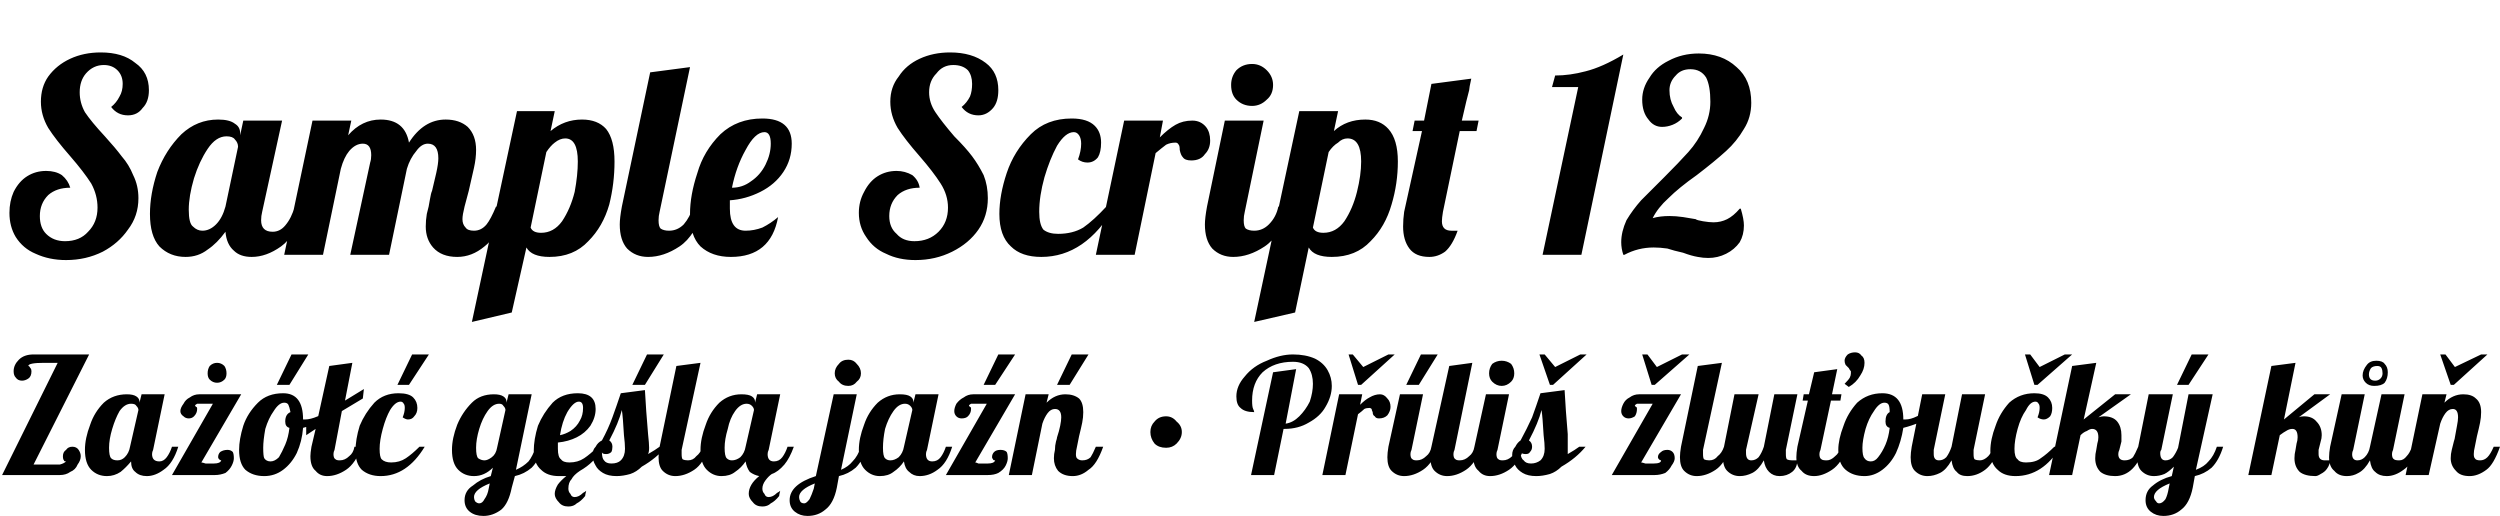
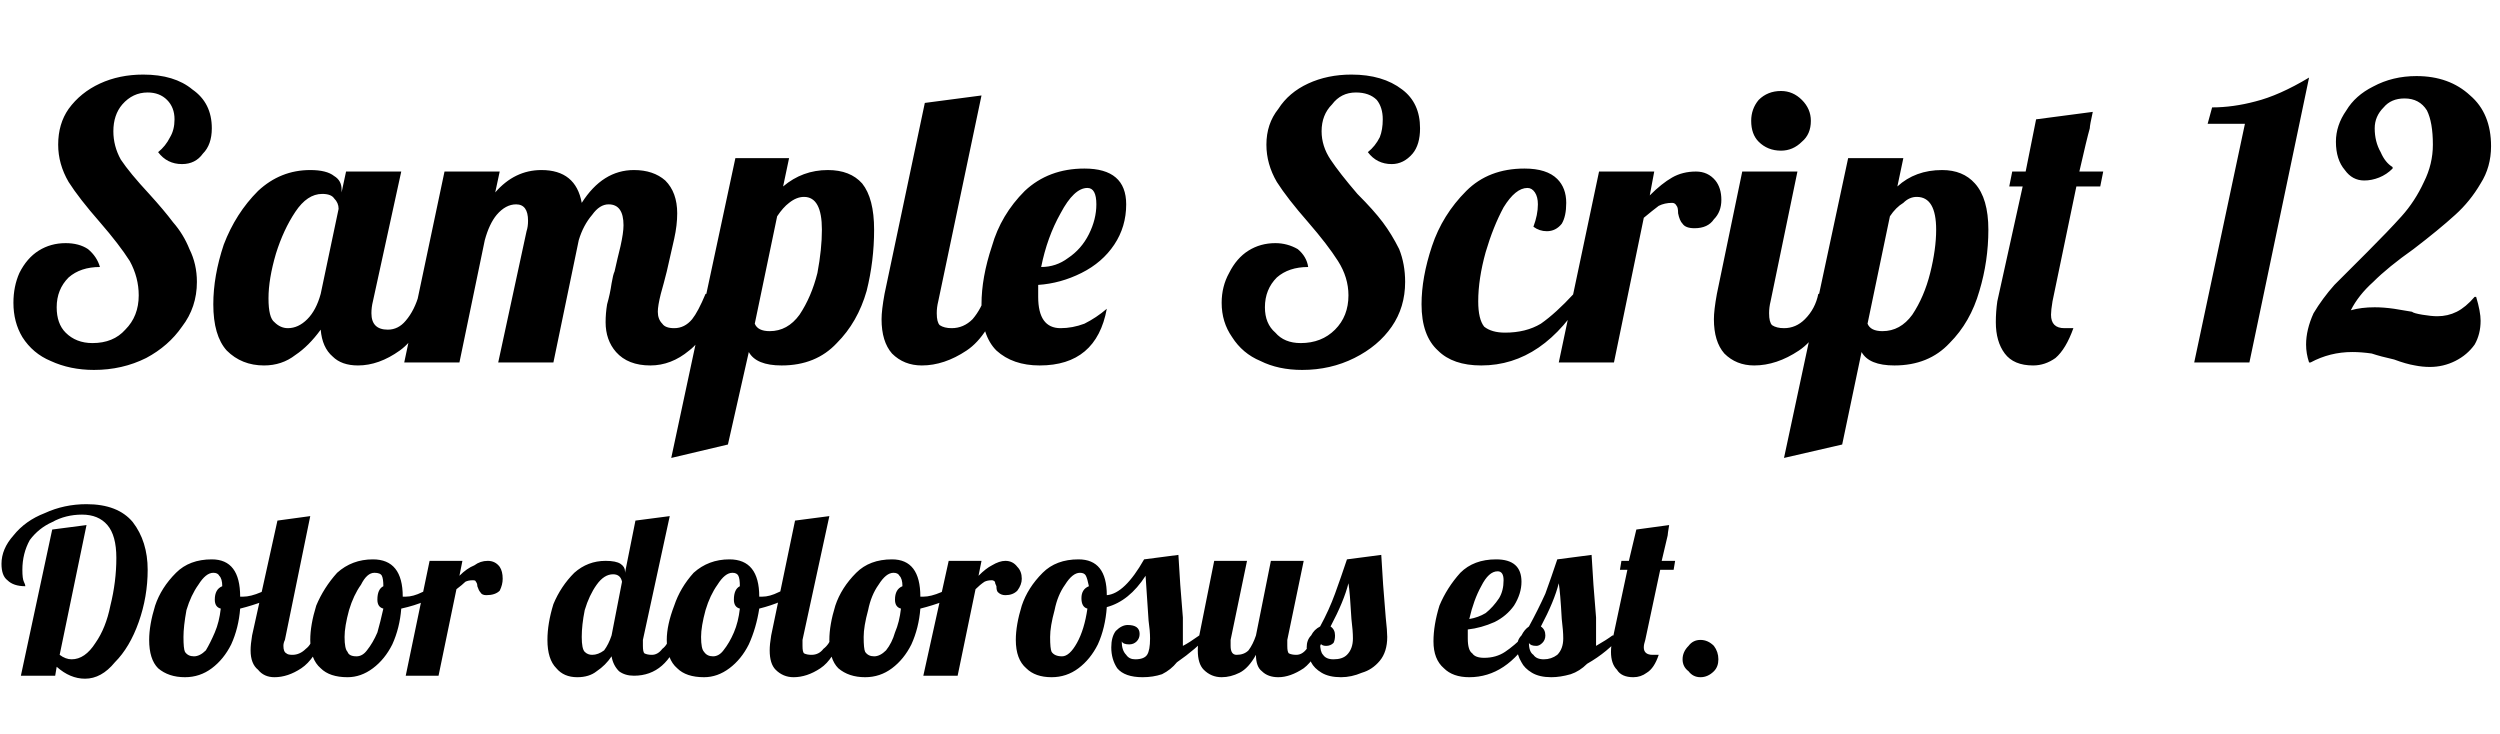
- <svg xmlns="http://www.w3.org/2000/svg" width="2384" height="492" viewBox="0 0 2384 492">
-   <path d="m63 248q-16 0-29-6-12-5-19-16-6-10-6-23 0-11 4-20 5-10 13-15t18-5q9 0 15 4 6 5 8 12-13 0-21 7-8 8-8 20 0 11 6 17 7 7 18 7 14 0 22-9 9-9 9-23 0-12-6-23-7-11-20-26-14-16-21-27-7-12-7-25 0-14 7-24 8-11 21-17t29-6q21 0 33 10 13 9 13 26 0 11-6 17-5 7-14 7-10 0-16-8 5-4 8-10 3-5 3-12 0-8-5-13t-13-5q-10 0-17 8-6 7-6 18 0 10 5 19 6 9 19 23 10 11 16 19 7 8 11 18 5 10 5 22 0 17-10 30-9 13-24 21-16 8-35 8zm114-3q-15 0-25-10-9-10-9-31 0-19 7-40 8-21 23-36 15-14 35-14 11 0 16 4 5 3 5 9v2l3-14h37l-19 87q-1 4-1 8 0 11 11 11 7 0 12-6 6-7 9-18h10q-9 28-23 38t-28 10q-11 0-17-6-7-6-8-18-8 11-17 17-9 7-21 7zm16-25q7 0 13-6t9-17l12-57q0-4-3-7-2-3-8-3-10 0-18 12t-13 28q-5 17-5 30t4 16q4 4 9 4zm243 25q-15 0-23-9-7-8-7-20 0-6 1-12 2-7 3-14 1-6 2-8 2-9 4-17 2-9 2-14 0-14-10-14-6 0-11 7-6 7-9 17l-17 82h-37l19-88q1-3 1-7 0-11-8-11-7 0-13 7-5 6-8 17l-17 82h-37l27-128h37l-3 14q13-15 31-15 23 0 27 22 14-22 35-22 13 0 21 7 8 8 8 22 0 8-2 17t-5 22q-2 8-4 15-2 8-2 12 0 5 3 8 2 3 8 3 7 0 12-6 4-5 9-17h11q-10 29-22 38-12 10-26 10zm57-139h36l-4 19q13-11 30-11 15 0 23 9 8 10 8 31t-5 41q-6 21-20 35-14 15-37 15-17 0-22-9l-14 62-38 9zm23 116q12 0 20-11 8-12 12-28 3-16 3-29 0-22-12-22-5 0-10 4-4 3-8 9l-15 72q2 5 10 5zm102 23q-12 0-20-8-7-8-7-23 0-6 2-17l27-128 38-5-29 138q-1 4-1 8 0 6 2 8 3 2 8 2 8 0 14-6 6-7 9-17h11q-9 28-24 38t-30 10zm79 0q-18 0-29-10-10-10-10-31 0-18 7-39 6-21 22-37 16-15 40-15 28 0 28 24 0 15-8 27t-22 19-29 8q0 6 0 8 0 21 15 21 8 0 16-3 8-4 15-10-7 38-45 38zm1-66q10 0 18-6 9-6 14-16t5-20q0-11-6-11-9 0-18 17-9 16-13 36zm175 69q-16 0-28-6-12-5-19-16-7-10-7-23 0-11 5-20 5-10 13-15t18-5q8 0 15 4 6 5 7 12-13 0-21 7-8 8-8 20 0 11 7 17 6 7 17 7 14 0 23-9t9-23q0-12-7-23t-20-26q-14-16-21-27-7-12-7-25 0-14 8-24 7-11 20-17t29-6q21 0 34 10 12 9 12 26 0 11-5 17-6 7-14 7-10 0-16-8 5-4 8-10 2-5 2-12 0-8-4-13-5-5-14-5-10 0-16 8-7 7-7 18 0 10 6 19t18 23q11 11 17 19t11 18q4 10 4 22 0 17-9 30t-25 21-35 8zm120-3q-19 0-29-10-11-10-11-31 0-18 7-39t23-37q15-15 39-15 15 0 22 7 6 6 6 16 0 9-3 14-4 5-10 5-5 0-9-3 3-8 3-15 0-5-2-8t-5-3q-8 0-16 13-7 13-12 30-5 18-5 33 0 12 4 17 5 4 14 4 14 0 24-6 10-7 22-20h8q-28 48-70 48zm79-130h37l-3 16q8-8 15-12t16-4q8 0 13 6 4 5 4 13t-5 13q-4 6-13 6-6 0-8-3-2-2-3-7 0-4-1-5-1-2-3-2-5 0-9 2-4 3-10 8l-20 97h-37zm122-14q-9 0-15-6-5-5-5-14 0-8 5-14 6-6 15-6 8 0 14 6t6 14q0 9-6 14-6 6-14 6zm-18 144q-12 0-20-8-7-8-7-23 0-6 2-17l17-82h37l-18 87q-1 4-1 8 0 6 2 8 3 2 8 2 8 0 14-6 7-7 9-17h11q-9 28-24 38t-30 10zm63-139h37l-4 19q12-11 30-11 14 0 22 9 9 10 9 31t-6 41q-6 21-20 35-14 15-37 15-17 0-22-9l-13 62-39 9zm23 116q12 0 20-11 8-12 12-28t4-29q0-22-13-22-5 0-9 4-5 3-9 9l-15 72q2 5 10 5zm101 23q-13 0-19-8t-6-21q0-7 1-14l17-77h-9l2-10h9l7-35 38-5q-2 9-2 11-2 7-7 29h16l-2 10h-16l-16 77q-1 6-1 9 0 9 9 9 4 0 6 0-5 14-12 20-7 5-15 5zm142-162h-25l3-11q14 0 29-4 16-4 36-16l-40 191h-37zm124 163q-5 0-10-1-6-1-14-4-9-2-15-4-7-1-13-1-15 0-28 7h-1q-2-6-2-12 0-10 5-21 6-10 14-19 8-8 22-22t23-24 15-23q6-12 6-25 0-15-4-23-5-8-15-8-9 0-14 6-6 6-6 14 0 9 4 16 3 7 8 10v1q-4 4-9 6t-10 2q-8 0-13-7-6-7-6-19 0-11 7-21 6-10 18-16 13-7 29-7 22 0 36 13 14 12 14 34 0 14-7 25-7 12-17 21-11 10-28 23-17 12-27 22-10 9-15 19 7-2 16-2 6 0 13 1 6 1 12 2 1 1 7 2t10 1q7 0 13-3t12-10h1q3 10 3 16 0 9-4 16-5 7-13 11t-17 4zm-1574 100q-3 0-5 0h-8q-15 0-15 3 1 0 2 2 1 1 1 3 0 5-3 7t-6 2q-4 0-6-3-2-2-2-6 0-6 5-11t14-5h53l-53 105q4 0 6 0h9q6 0 10 0 4-1 6-3-2 0-2-1-1-1-1-4 0-4 3-6 2-3 6-3t6 3 2 6q0 4-3 8-2 5-7 7-4 3-10 3h-55zm47 108q-9 0-15-6t-6-19q0-11 5-24 4-12 13-21 9-8 22-8 6 0 9 2t3 5v1l2-8h22l-11 53q-1 2-1 4 0 7 7 7 4 0 7-4t5-10h6q-5 16-14 22-8 6-16 6-7 0-11-4-4-3-4-10-5 6-10 10-6 4-13 4zm10-15q4 0 7-3 4-4 5-10l8-35q0-2-2-4-1-2-5-2-6 0-11 7-4 7-7 17t-3 18 2 10 6 2zm95-74q-4 0-7-3-2-2-2-6t2-7q3-3 7-3t7 3q2 3 2 7t-2 6q-3 3-7 3zm-4 20h-8q-5 0-7 0-2 1-2 2l1 1q1 0 1 2 0 4-3 7-2 2-5 2t-5-2q-3-2-3-5t3-7q2-4 6-6 4-3 9-3h40l-38 65q1 0 4 1 5 0 8 0 6 0 7-3-1 0-2-1t-1-2q0-3 2-5 3-2 7-2 3 0 5 2 1 2 1 6 0 3-2 7t-6 7q-5 2-10 2h-41zm75-47h16l-18 29h-12zm-26 116q-11 0-18-6-6-6-6-19 0-10 4-23 4-12 14-22 9-9 24-9 19 0 19 25 1 0 2 0 5 0 12-3 6-3 12-6l1 4q-4 5-11 8-8 3-16 5-1 13-6 24-5 10-13 16t-18 6zm6-14q4 0 8-4 3-5 6-12t4-16q-4-1-4-6 0-7 5-9-1-5-2-7t-4-2q-5 0-10 8-5 7-8 17-2 11-2 18 0 8 1 10 2 3 6 3zm54 14q-7 0-11-5-5-4-5-14 0-3 1-9l4-17-9 6v-9l11-7 11-50 22-3-7 36 18-11-1 9q-10 6-20 12l-7 37q-1 2-1 4 0 4 2 5 1 1 4 1 5 0 9-4 4-3 5-9h7q-6 16-15 22t-18 6zm81-116h16l-19 29h-11zm-30 116q-11 0-18-6-6-6-6-18 0-11 4-24 5-12 14-22 9-9 23-9 10 0 14 4t4 10q0 5-3 8-2 3-6 3-2 0-5-2 2-5 2-9 0-3-1-4-1-2-3-2-5 0-10 8-4 7-7 18t-3 19 2 10q3 3 9 3 8 0 14-4t13-11h5q-17 28-42 28zm98 38q-8 0-13-4t-5-11q0-9 8-14 7-6 17-9l2-8q-8 8-18 8-9 0-15-6t-6-19q0-11 5-24 5-12 14-21 8-8 21-8 6 0 9 2t3 5v1l2-8h22l-15 72q7-3 12-8 4-5 7-14h7q-4 13-11 20-7 6-16 8l-3 11q-3 15-10 21-8 6-17 6zm1-53q3 0 7-3t5-9l8-36q0-2-2-4-1-2-4-2-6 0-11 7t-8 17-3 18 2 10q3 2 6 2zm-5 41q3 0 5-4 3-4 4-10l1-5q-15 6-15 13 0 2 1 4 2 2 4 2zm85 3q-6 0-9-4-4-4-4-8t3-9q3-4 8-8-3 0-7 0-11 0-17-6-7-6-7-18 0-11 4-24 5-12 14-22 9-9 24-9 17 0 17 15 0 8-5 16-5 7-13 11t-18 5q0 5 0 6 0 8 3 10 2 3 8 3 8 0 14-4t13-11h6q-6 9-11 14t-12 9q-6 4-8 8-3 3-3 9 0 3 2 5 1 3 4 3 2 0 4-1t4-3q2-1 3-2-1 4-1 5-4 5-8 7-3 3-8 3zm-8-68q5-1 10-4 6-4 9-10 3-5 3-12 0-6-4-6-5 0-11 10-5 9-7 22zm83-77h16l-18 29h-12zm-29 116q-8 0-13-3t-7-7q-3-5-3-10t3-8q2-4 6-6 6-11 10-22t8-23l23-3q1 19 3 42 1 9 1 13t-1 6q7-4 11-7h6q-9 11-23 19-5 5-11 7-7 2-13 2zm-5-12q6 0 9-3 4-4 4-11 0-5-1-13-1-18-2-24-3 12-12 29 3 2 3 6 0 3-1 5-2 2-5 2-4 0-4-2 0 6 2 8 2 3 7 3zm61 12q-7 0-12-5-4-4-4-13 0-4 1-10l16-77 23-3-18 83q0 2 0 4 0 4 1 5 2 1 5 1 5 0 8-4 4-3 6-9h6q-5 16-14 22t-18 6zm83 29q-6 0-9-4-4-4-4-8 0-9 10-17-5-1-9-4-3-4-4-10-4 6-10 10-5 4-13 4t-14-6-6-19q0-11 5-24 4-12 13-21 9-8 21-8 7 0 10 2t3 5v1l2-8h22l-11 53q-1 2-1 4 0 7 6 7 5 0 8-4t5-10h6q-4 11-9 17-6 7-12 9-3 2-6 6t-3 8q0 3 2 5 1 3 4 3 2 0 4-1t4-3q2-1 3-2-1 4-1 5-4 5-8 7-3 3-8 3zm-29-44q4 0 8-3 4-4 5-10l8-35q0-2-2-4t-5-2q-6 0-11 7t-7 17q-3 10-3 18t2 10 5 2zm111-71q-6 0-9-4-4-3-4-8t4-9q3-4 9-4 5 0 8 4 4 4 4 9t-4 8q-3 4-8 4zm-39 124q-7 0-12-4t-5-11q0-15 25-23l17-78h22l-15 72q7-3 11-8 5-5 8-14h6q-4 13-11 20-7 6-16 8l-2 11q-3 15-11 21-7 6-17 6zm-3-12q2 0 5-4 2-4 4-10l1-5q-15 6-15 13 0 2 1 4t4 2zm72-26q-8 0-14-6t-6-19q0-11 5-24 4-12 13-21 9-8 21-8 7 0 10 2t3 5v1l2-8h22l-11 53q-1 2-1 4 0 7 6 7 5 0 8-4t5-10h6q-5 16-14 22-8 6-17 6-6 0-10-4-4-3-5-10-4 6-10 10-5 4-13 4zm10-15q4 0 8-3 4-4 5-10l8-35q0-2-2-4t-5-2q-6 0-11 7t-8 17q-2 10-2 18t2 10 5 2zm103-101h16l-19 29h-11zm-11 47h-9q-4 0-6 0-2 1-2 2l1 1q1 0 1 2 0 4-3 7-2 2-6 2-3 0-5-2t-2-5 2-7q3-4 7-6 4-3 9-3h40l-38 65q1 0 3 1 5 0 9 0 6 0 7-3-2 0-2-1-1-1-1-2 0-3 2-5t6-2 6 2q1 2 1 6 0 3-2 7t-7 7q-4 2-10 2h-40zm81-47h16l-18 29h-12zm1 116q-9 0-14-5-4-5-4-12 0-4 1-8 0-4 1-8 1-3 1-4 2-6 3-11t1-8q0-8-6-8-4 0-7 4t-5 10l-10 49h-22l16-77h22l-2 8q8-8 18-8 8 0 13 4 4 4 4 13 0 5-1 10t-3 13q-1 5-2 10-1 4-1 7t1 4q2 2 5 2 5 0 8-3 2-3 5-10h7q-6 17-14 22-7 6-15 6zm89-27q-7 0-11-4-4-5-4-11t4-10q4-5 11-5 6 0 10 5 5 4 5 10t-5 11q-4 4-10 4zm102-72 22-3-10 52q7-1 13-7t10-14q3-9 3-17 0-9-4-15-5-6-15-6-18 0-29 10-10 10-10 27 0 6 1 8t1 3q-9 0-13-4-4-3-4-11 0-10 8-19 8-10 21-15 13-6 25-6t21 4q8 4 12 11t4 15q0 10-6 20-5 9-16 15-10 6-23 6h-1l-9 44h-22zm72-17h4l10 12 24-12h6l-32 29h-3zm-9 38h22l-2 10q5-5 9-7 5-3 10-3 4 0 7 4 3 3 3 8 0 4-3 8-3 3-8 3-3 0-4-2-2-1-2-4-1-2-1-3-1-1-2-1-3 0-5 1-2 2-6 5l-12 58h-22zm78-38h16l-18 29h-12zm-16 116q-7 0-12-5-4-4-4-13 0-4 1-10l11-50h22l-11 53q-1 2-1 4 0 4 2 5 1 1 4 1 5 0 9-4 4-3 5-9h7q-6 16-15 22t-18 6zm41 0q-7 0-12-5-4-4-4-13 0-4 1-10l17-77 22-3-17 83q-1 2-1 4 0 4 2 5 1 1 4 1 5 0 9-4 4-3 5-9h7q-6 16-15 22t-18 6zm52-86q-5 0-9-4-3-3-3-8t3-9q4-3 9-3t9 3q3 4 3 9t-3 8q-4 4-9 4zm-11 86q-7 0-11-5-5-4-5-13 0-4 1-10l11-50h22l-11 53q-1 2-1 4 0 4 2 5 1 1 4 1 5 0 9-4 4-3 5-9h7q-6 16-15 22t-18 6zm47-116h5l10 12 24-12h6l-32 29h-3zm-3 116q-8 0-13-3t-7-7q-3-5-3-10t3-8q2-4 5-6 6-11 11-22 4-11 8-23l23-3q1 19 3 42 0 9 0 13t0 6q7-4 11-7h6q-9 11-23 19-5 5-11 7-7 2-13 2zm-5-12q5 0 9-3 4-4 4-11 0-5-1-13-1-18-2-24-3 12-12 29 3 2 3 6 0 3-2 5-1 2-4 2-4 0-5-2 0 6 3 8 2 3 7 3zm106-104h5l9 12 24-12h7l-33 29h-3zm10 47h-8q-5 0-7 0-2 1-2 2l1 1q1 0 1 2 0 4-2 7-3 2-6 2t-5-2-2-5 2-7 6-6q4-3 9-3h40l-38 65q1 0 4 1 5 0 8 0 7 0 7-3-1 0-2-1t-1-2q0-3 3-5 2-2 6-2 3 0 5 2t2 6q0 3-3 7-2 4-6 7-5 2-10 2h-41zm42 69q-7 0-12-5-4-4-4-13 0-4 1-10l16-77 23-3-18 83q0 2 0 4 0 4 1 5 2 1 5 1 5 0 8-4 4-3 6-9h6q-5 16-14 22t-18 6zm41 0q-7 0-12-5-4-4-4-13 0-4 1-10l10-50h23l-12 53q0 1 0 3 0 7 5 7 4 0 7-3 3-4 5-10l10-50h22l-11 53q0 2 0 4 0 4 1 5 2 1 5 1t4 0l1-1q0 8-5 12t-12 4q-6 0-10-4t-5-11q-5 9-11 12t-12 3zm100-88q4-4 5-6t1-4q0-1 0-2-1-1-2-3-2-2-3-3-1-2-1-4 0-3 3-6 3-2 7-2t6 3q3 2 3 7 0 6-4 12-4 7-11 11zm-29 88q-8 0-12-5-5-4-5-13 0-4 1-10l10-44h-5l1-6h5l5-21 22-3-5 24h9l-1 6h-9l-10 47q-1 2-1 4 0 4 2 5 1 1 5 1t8-4q4-3 5-9h7q-6 16-15 22t-17 6zm48 0q-11 0-18-6t-7-19q0-10 5-23 4-12 13-22 10-9 24-9 20 0 20 25 1 0 2 0 5 0 11-3 7-3 12-6l2 4q-5 5-12 8t-15 5q-2 13-7 24-5 10-13 16t-17 6zm6-14q4 0 7-4 4-5 7-12t4-16q-4-1-4-6 0-7 4-9 0-5-1-7t-4-2q-5 0-10 8-5 7-8 17-3 11-3 18 0 8 2 10 2 3 6 3zm54 14q-7 0-12-5-4-4-4-13 0-4 1-10l10-50h22l-11 53q0 2 0 4 0 6 5 6 4 0 7-3 3-4 5-10l10-50h22l-11 53q0 2 0 4 0 4 1 5 2 1 5 1 4 0 8-4 3-3 4-9h7q-6 16-14 22t-17 6q-7 0-10-4-4-3-5-11-5 9-11 12t-12 3zm93-116h5l9 12 24-12h7l-33 29h-3zm-9 116q-11 0-17-6-7-6-7-18 0-11 5-24 4-12 13-22 10-9 24-9 9 0 13 4t4 10q0 5-2 8-3 3-6 3t-6-2q2-5 2-9 0-3-1-4-1-2-3-2-5 0-9 8-5 7-8 18t-3 19 3 10q2 3 8 3 9 0 14-4 6-4 13-11h6q-17 28-43 28zm95 0q-9 0-14-4-5-5-5-13 0-4 1-8l1-6q1-3 1-6 0-8-6-8-2 0-5 2-3 1-6 4l-8 38h-22l22-104 23-3-12 54 30-24h15l-31 22q3-1 5-1 9 0 13 5t4 13q0 3 0 6l-2 8q-1 2-1 4 0 6 6 6 5 0 8-3 2-3 5-10h6q-9 28-28 28zm73-116h16l-19 29h-11zm-27 154q-7 0-12-4t-5-11q0-9 7-14 7-6 18-9l2-9q-5 5-9 7-5 2-10 2-7 0-12-5-4-4-4-13 0-4 1-10l10-50h23l-11 53q-1 1-1 3 0 7 5 7 4 0 7-3 3-4 5-9l10-51h23l-16 72q8-3 12-8 5-5 8-14h6q-4 13-11 20-7 6-16 8l-2 11q-3 15-11 21-7 6-17 6zm-4-12q3 0 6-4 2-4 3-10l1-5q-15 6-15 13 0 2 2 4 1 2 3 2zm149-26q-10 0-15-4-5-5-5-13 0-4 1-8l1-6q1-3 1-6 0-8-5-8-3 0-6 2-2 1-6 4l-8 38h-22l22-104 23-3-11 54 29-24h15l-30 22q2-1 5-1 8 0 12 5 5 5 5 13 0 3-1 6l-2 8q0 2 0 4 0 6 6 6 3 0 4 0l1-1q0 5-3 9-2 3-6 5-3 2-5 2zm56-86q-5 0-8-3t-3-7q0-5 4-10 3-4 9-4t8 3q3 3 3 8 0 6-3 10-3 3-10 3zm1-5q3 0 5-2t2-5-1-5-4-2q-4 0-6 2-2 3-2 6 0 6 6 6zm-27 91q-8 0-12-5-5-4-5-13 0-4 1-10l11-50h22l-11 53q-1 2-1 4 0 6 5 6 4 0 7-3 4-4 5-10l11-50h22l-11 53q-1 2-1 4 0 4 2 5 1 1 5 1t7-4q3-3 5-9h6q-5 16-14 22-8 6-16 6-7 0-11-4-4-3-5-11-5 9-11 12-5 3-11 3zm89-116h5l9 12 25-12h6l-32 29h-3zm28 116q-9 0-13-5-5-5-5-12 0-4 1-8t2-8q1-3 1-4 1-6 2-11t1-8q0-8-5-8-4 0-7 4t-5 10l-11 49h-22l16-77h23l-2 8q8-8 18-8 8 0 12 4 5 4 5 13 0 5-1 10t-3 13q-1 5-2 10-1 4-1 7t1 4q1 2 5 2t7-3 6-10h6q-6 17-13 22-8 6-16 6z" />
+ <svg xmlns="http://www.w3.org/2000/svg" width="1676" height="492" viewBox="0 0 1676 492">
+   <path d="m63 248q-16 0-29-6-12-5-19-16-6-10-6-23 0-11 4-20 5-10 13-15t18-5q9 0 15 4 6 5 8 12-13 0-21 7-8 8-8 20 0 11 6 17 7 7 18 7 14 0 22-9 9-9 9-23 0-12-6-23-7-11-20-26-14-16-21-27-7-12-7-25 0-14 7-24 8-11 21-17t29-6q21 0 33 10 13 9 13 26 0 11-6 17-5 7-14 7-10 0-16-8 5-4 8-10 3-5 3-12 0-8-5-13t-13-5q-10 0-17 8-6 7-6 18 0 10 5 19 6 9 19 23 10 11 16 19 7 8 11 18 5 10 5 22 0 17-10 30-9 13-24 21-16 8-35 8zm114-3q-15 0-25-10-9-10-9-31 0-19 7-40 8-21 23-36 15-14 35-14 11 0 16 4 5 3 5 9v2l3-14h37l-19 87q-1 4-1 8 0 11 11 11 7 0 12-6 6-7 9-18h10q-9 28-23 38t-28 10q-11 0-17-6-7-6-8-18-8 11-17 17-9 7-21 7zm16-25q7 0 13-6t9-17l12-57q0-4-3-7-2-3-8-3-10 0-18 12t-13 28q-5 17-5 30t4 16q4 4 9 4zm243 25q-15 0-23-9-7-8-7-20 0-6 1-12 2-7 3-14 1-6 2-8 2-9 4-17 2-9 2-14 0-14-10-14-6 0-11 7-6 7-9 17l-17 82h-37l19-88q1-3 1-7 0-11-8-11-7 0-13 7-5 6-8 17l-17 82h-37l27-128h37l-3 14q13-15 31-15 23 0 27 22 14-22 35-22 13 0 21 7 8 8 8 22 0 8-2 17t-5 22q-2 8-4 15-2 8-2 12 0 5 3 8 2 3 8 3 7 0 12-6 4-5 9-17h11q-10 29-22 38-12 10-26 10zm57-139h36l-4 19q13-11 30-11 15 0 23 9 8 10 8 31t-5 41q-6 21-20 35-14 15-37 15-17 0-22-9l-14 62-38 9zm23 116q12 0 20-11 8-12 12-28 3-16 3-29 0-22-12-22-5 0-10 4-4 3-8 9l-15 72q2 5 10 5zm102 23q-12 0-20-8-7-8-7-23 0-6 2-17l27-128 38-5-29 138q-1 4-1 8 0 6 2 8 3 2 8 2 8 0 14-6 6-7 9-17h11q-9 28-24 38t-30 10zm79 0q-18 0-29-10-10-10-10-31 0-18 7-39 6-21 22-37 16-15 40-15 28 0 28 24 0 15-8 27t-22 19-29 8q0 6 0 8 0 21 15 21 8 0 16-3 8-4 15-10-7 38-45 38zm1-66q10 0 18-6 9-6 14-16t5-20q0-11-6-11-9 0-18 17-9 16-13 36zm175 69q-16 0-28-6-12-5-19-16-7-10-7-23 0-11 5-20 5-10 13-15t18-5q8 0 15 4 6 5 7 12-13 0-21 7-8 8-8 20 0 11 7 17 6 7 17 7 14 0 23-9t9-23q0-12-7-23t-20-26q-14-16-21-27-7-12-7-25 0-14 8-24 7-11 20-17t29-6q21 0 34 10 12 9 12 26 0 11-5 17-6 7-14 7-10 0-16-8 5-4 8-10 2-5 2-12 0-8-4-13-5-5-14-5-10 0-16 8-7 7-7 18 0 10 6 19t18 23q11 11 17 19t11 18q4 10 4 22 0 17-9 30t-25 21-35 8zm120-3q-19 0-29-10-11-10-11-31 0-18 7-39t23-37q15-15 39-15 15 0 22 7 6 6 6 16 0 9-3 14-4 5-10 5-5 0-9-3 3-8 3-15 0-5-2-8t-5-3q-8 0-16 13-7 13-12 30-5 18-5 33 0 12 4 17 5 4 14 4 14 0 24-6 10-7 22-20h8q-28 48-70 48zm79-130h37l-3 16q8-8 15-12t16-4q8 0 13 6 4 5 4 13t-5 13q-4 6-13 6-6 0-8-3-2-2-3-7 0-4-1-5-1-2-3-2-5 0-9 2-4 3-10 8l-20 97h-37zm122-14q-9 0-15-6-5-5-5-14 0-8 5-14 6-6 15-6 8 0 14 6t6 14q0 9-6 14-6 6-14 6zm-18 144q-12 0-20-8-7-8-7-23 0-6 2-17l17-82h37l-18 87q-1 4-1 8 0 6 2 8 3 2 8 2 8 0 14-6 7-7 9-17h11q-9 28-24 38t-30 10zm63-139h37l-4 19q12-11 30-11 14 0 22 9 9 10 9 31t-6 41q-6 21-20 35-14 15-37 15-17 0-22-9l-13 62-39 9zm23 116q12 0 20-11 8-12 12-28t4-29q0-22-13-22-5 0-9 4-5 3-9 9l-15 72q2 5 10 5zm101 23q-13 0-19-8t-6-21q0-7 1-14l17-77h-9l2-10h9l7-35 38-5q-2 9-2 11-2 7-7 29h16l-2 10h-16l-16 77q-1 6-1 9 0 9 9 9 4 0 6 0-5 14-12 20-7 5-15 5zm142-162h-25l3-11q14 0 29-4 16-4 36-16l-40 191h-37zm124 163q-5 0-10-1-6-1-14-4-9-2-15-4-7-1-13-1-15 0-28 7h-1q-2-6-2-12 0-10 5-21 6-10 14-19 8-8 22-22t23-24 15-23q6-12 6-25 0-15-4-23-5-8-15-8-9 0-14 6-6 6-6 14 0 9 4 16 3 7 8 10v1q-4 4-9 6t-10 2q-8 0-13-7-6-7-6-19 0-11 7-21 6-10 18-16 13-7 29-7 22 0 36 13 14 12 14 34 0 14-7 25-7 12-17 21-11 10-28 23-17 12-27 22-10 9-15 19 7-2 16-2 6 0 13 1 6 1 12 2 1 1 7 2t10 1q7 0 13-3t12-10h1q3 10 3 16 0 9-4 16-5 7-13 11t-17 4zm-1572 209q-10 0-19-8l-1 6h-23l21-98 23-3-18 87q4 3 8 3 9 0 16-11 7-10 10-25 4-16 4-32 0-15-6-22t-17-7-20 5q-9 4-15 12-5 9-5 20 0 6 1 8t1 3q-8 0-12-4-4-3-4-11 0-10 8-19 8-10 21-15 13-6 28-6 21 0 31 12 10 13 10 32 0 18-6 35t-16 27q-9 11-20 11zm67-1q-11 0-18-6-6-6-6-19 0-10 4-23 4-12 14-22 9-9 24-9 19 0 19 25 1 0 2 0 5 0 12-3 6-3 12-6l1 4q-4 5-11 8-8 3-16 5-1 13-6 24-5 10-13 16t-18 6zm6-14q4 0 8-4 3-5 6-12t4-16q-4-1-4-6 0-7 5-9 0-5-2-7-1-2-4-2-5 0-10 8-5 7-8 17-2 11-2 18 0 8 1 10 2 3 6 3zm54 14q-7 0-11-5-5-4-5-13 0-4 1-10l17-77 22-3-17 83q-1 2-1 4 0 4 2 5 1 1 4 1 5 0 9-4 4-3 5-9h7q-6 16-15 22t-18 6zm49 0q-12 0-18-6-7-6-7-19 0-10 4-23 5-12 14-22 10-9 24-9 20 0 20 25h2q5 0 11-3 7-3 12-6l2 4q-5 5-12 8t-16 5q-1 13-6 24-5 10-13 16t-17 6zm6-14q4 0 7-4 4-5 7-12 2-7 4-16-4-1-4-6 0-7 4-9 0-5-1-7t-5-2q-5 0-9 8-5 7-8 17-3 11-3 18 0 8 2 10 1 3 6 3zm49-64h22l-2 10q5-5 10-7 4-3 9-3t8 4q2 3 2 8 0 4-2 8-3 3-9 3-3 0-4-2-1-1-2-4 0-2-1-3 0-1-2-1-3 0-5 1-2 2-6 5l-12 58h-22zm99 78q-9 0-14-6-6-6-6-19 0-11 4-24 5-12 14-21 9-8 21-8 7 0 10 2t3 5v1l7-35 23-3-18 83q0 2 0 4 0 4 1 5 2 1 5 1 4 0 7-4 4-3 5-9h7q-9 27-31 27-6 0-10-3-4-4-5-10-4 6-10 10-5 4-13 4zm10-15q4 0 8-3 3-4 5-10l7-36q-1-5-6-5-6 0-11 7t-8 17q-2 10-2 18t2 10 5 2zm75 15q-12 0-18-6-7-6-7-19 0-10 5-23 4-12 13-22 10-9 24-9 20 0 20 25h2q5 0 11-3 7-3 12-6l2 4q-5 5-12 8t-15 5q-2 13-7 24-5 10-13 16t-17 6zm6-14q4 0 7-4 4-5 7-12t4-16q-4-1-4-6 0-7 4-9 0-5-1-7t-4-2q-5 0-10 8-5 7-8 17-3 11-3 18 0 8 2 10 2 3 6 3zm54 14q-7 0-12-5-4-4-4-13 0-4 1-10l16-77 23-3-18 83q0 2 0 4 0 4 1 5 2 1 5 1 5 0 8-4 4-3 6-9h6q-5 16-14 22t-18 6zm48 0q-11 0-18-6-6-6-6-19 0-10 4-23 4-12 14-22 9-9 24-9 19 0 19 25 1 0 2 0 5 0 12-3 6-3 12-6l1 4q-4 5-11 8-8 3-16 5-1 13-6 24-5 10-13 16t-18 6zm6-14q4 0 8-4 4-5 6-12 3-7 4-16-4-1-4-6 0-7 5-9 0-5-2-7-1-2-4-2-5 0-10 8-5 7-7 17-3 11-3 18 0 8 1 10 2 3 6 3zm50-64h22l-2 10q5-5 9-7 5-3 9-3 5 0 8 4 3 3 3 8 0 4-3 8-3 3-8 3-3 0-5-2-1-1-1-4-1-2-1-3-1-1-2-1-3 0-5 1-3 2-6 5l-12 58h-23zm130 78q-12 0-17-6-4-6-4-14 0-7 3-11 4-4 8-4 8 0 8 6 0 3-2 5t-5 2q-4 0-5-2 0 6 3 9 2 3 6 3 6 0 8-3t2-11q0-5-1-12-1-15-2-30-11 17-26 21-1 14-6 25-5 10-13 16t-18 6q-11 0-17-6-7-6-7-19 0-10 4-23 4-12 14-22 9-9 24-9 19 0 19 24 12-1 25-24l23-3q1 19 3 42 0 9 0 13t0 6q4-2 11-7h6q-8 9-21 18-4 5-10 8-6 2-13 2zm-54-14q5 0 10-9t7-23q-4-1-4-7t5-8q-1-5-2-7t-4-2q-5 0-10 8-5 7-7 17-3 11-3 18 0 8 1 10 2 3 7 3zm107 14q-7 0-12-5-4-4-4-13 0-4 1-10l10-50h22l-11 53q0 2 0 4 0 6 4 6 5 0 8-3 3-4 5-10l10-50h22l-11 53q0 2 0 4 0 4 1 5 2 1 5 1 4 0 7-4 4-3 5-9h7q-6 16-14 22-9 6-17 6-7 0-11-4-4-3-4-11-5 9-11 12t-12 3zm80 0q-8 0-13-3t-7-7q-3-5-3-10t3-8q2-4 6-6 6-11 10-22t8-23l23-3q1 19 3 42 1 9 1 13 0 10-5 16t-12 8q-7 3-14 3zm-5-12q6 0 9-3 4-4 4-11 0-5-1-13-1-18-2-24-3 12-12 29 3 2 3 6 0 3-1 5-2 2-5 2t-4-2q0 6 2 8 2 3 7 3zm91 12q-11 0-17-6-7-6-7-18 0-11 4-24 5-12 14-22 9-9 24-9 17 0 17 15 0 8-5 16-5 7-13 11-9 4-18 5 0 5 0 6 0 8 3 10 2 3 8 3 8 0 14-4t13-11h5q-17 28-42 28zm0-39q6-1 11-4 5-4 9-10 3-5 3-12 0-6-4-6-6 0-11 10-5 9-8 22zm55 39q-8 0-13-3t-7-7q-3-5-3-10t3-8q2-4 5-6 6-11 11-22 4-11 8-23l23-3q1 19 3 42 0 9 0 13t0 6q7-4 11-7h6q-9 11-23 19-5 5-11 7-7 2-13 2zm-5-12q5 0 9-3 4-4 4-11 0-5-1-13-1-18-2-24-3 12-12 29 3 2 3 6 0 3-2 5t-4 2q-4 0-5-2 0 6 3 8 2 3 7 3zm60 12q-8 0-11-5-4-4-4-12 0-4 1-8l10-47h-5l1-6h5l5-21 22-3q-1 6-1 7-1 4-4 17h9l-1 6h-9l-10 47q-1 3-1 5 0 5 6 5 2 0 4 0-3 9-8 12-4 3-9 3zm45 0q-5 0-8-4-4-3-4-8t4-9q3-4 8-4t9 4q3 4 3 9t-3 8q-4 4-9 4z" />
</svg>
